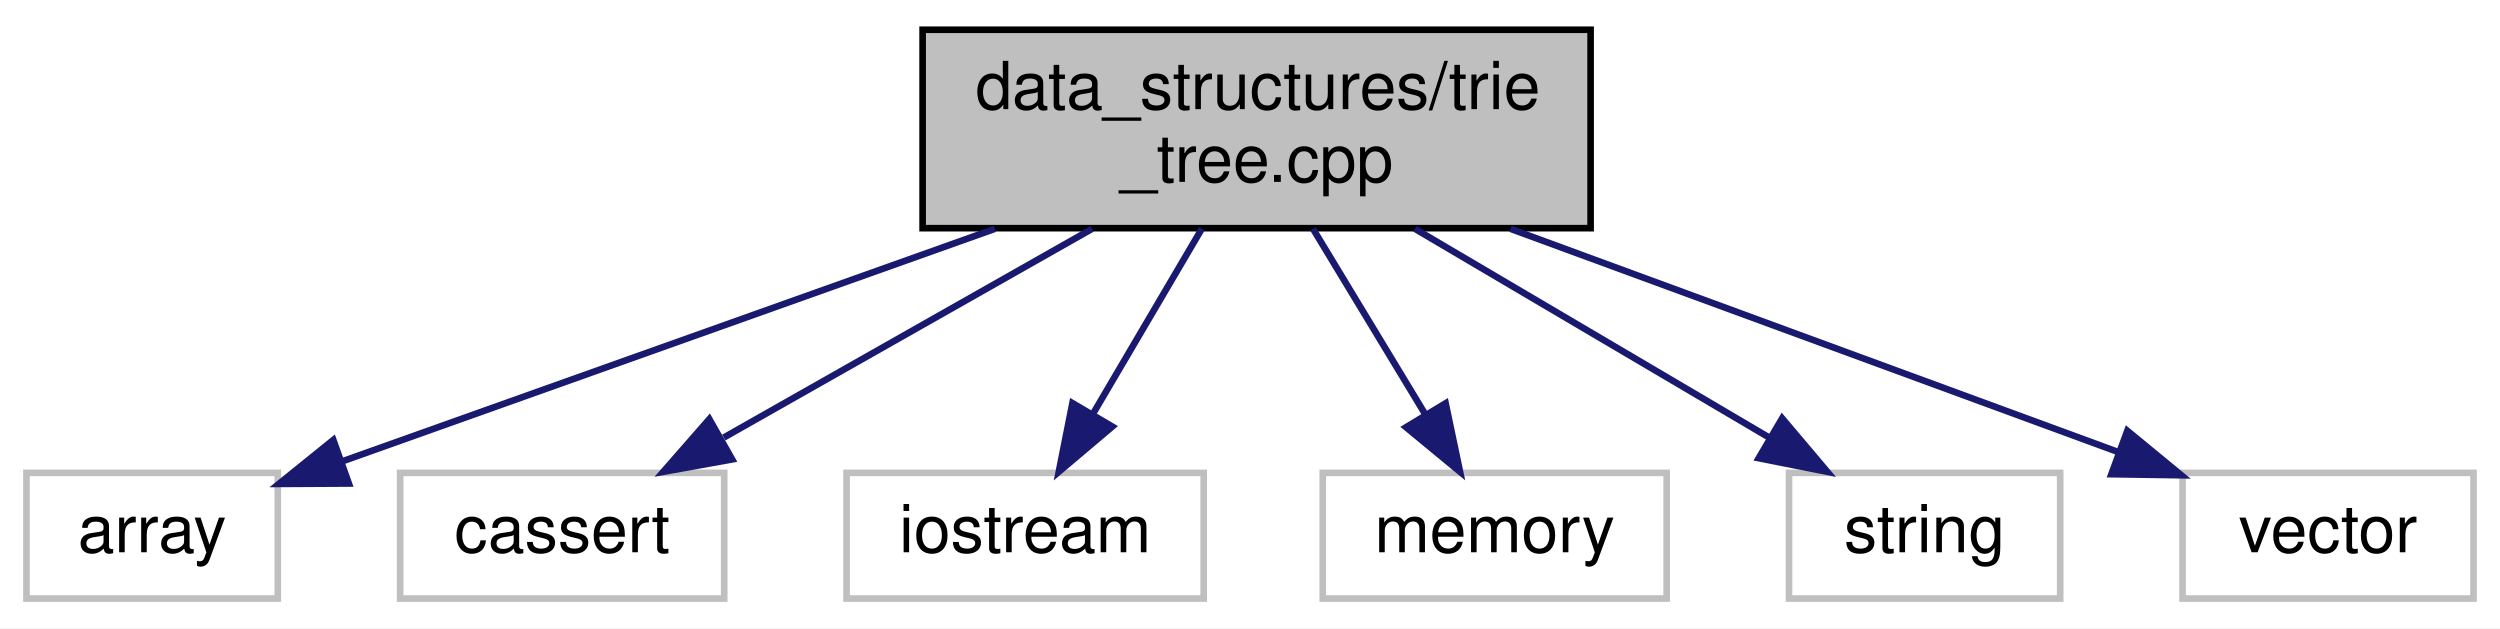
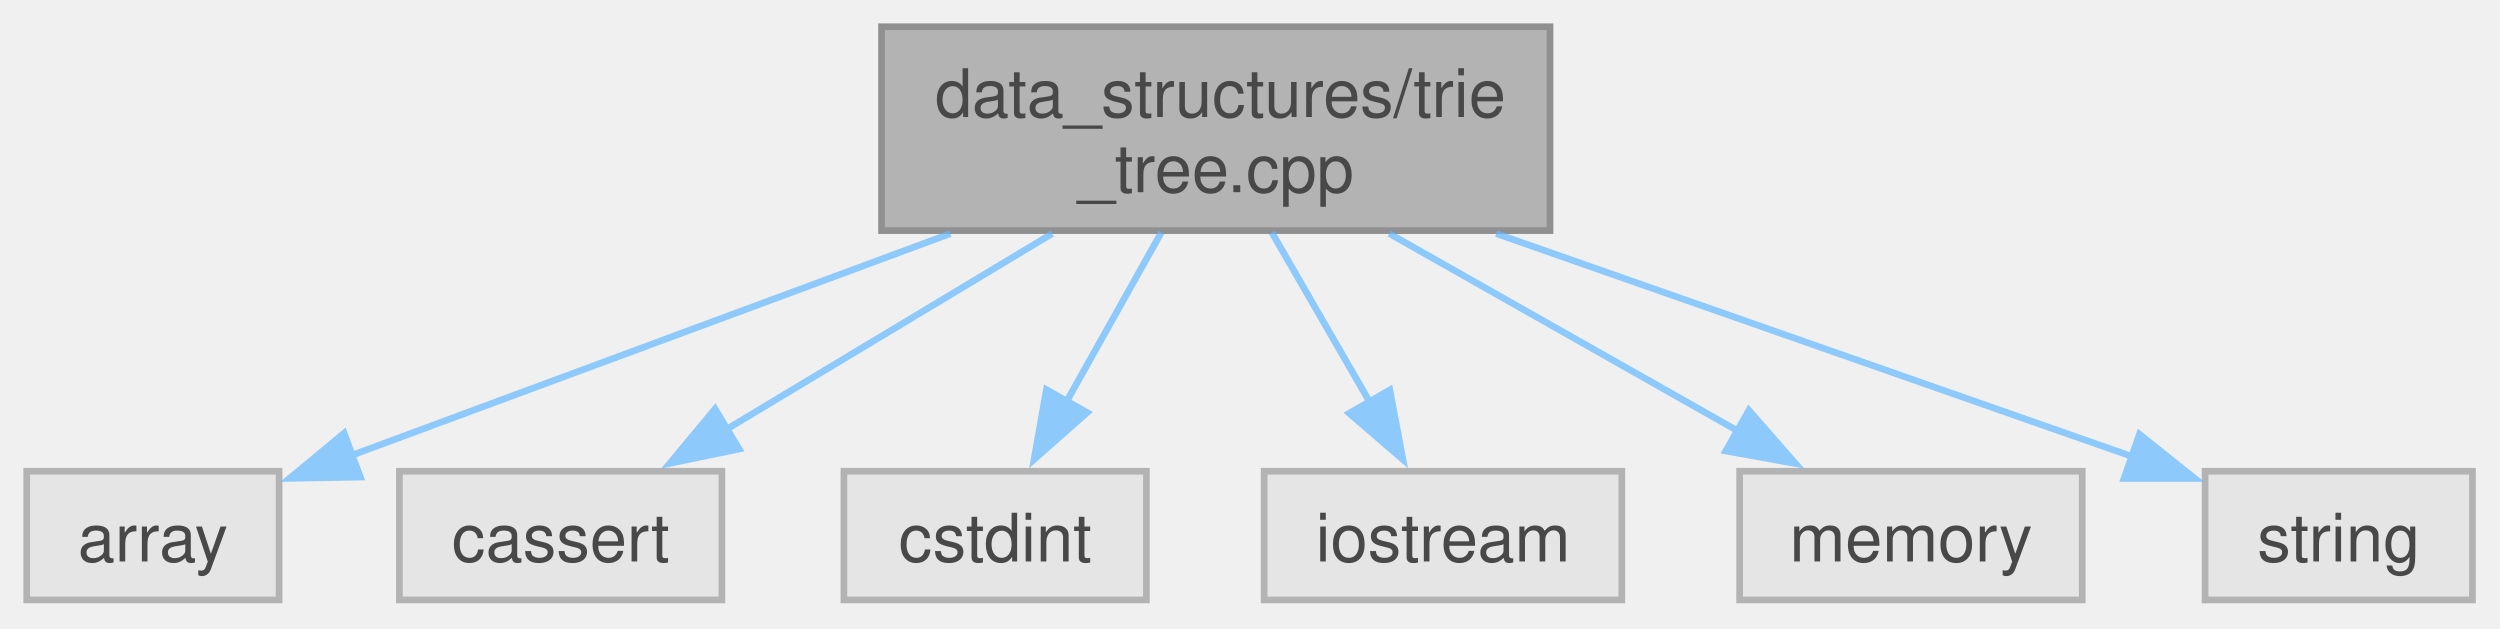
- <svg xmlns="http://www.w3.org/2000/svg" xmlns:xlink="http://www.w3.org/1999/xlink" width="378pt" height="95pt" viewBox="0.00 0.00 378.00 95.00">
-   <g id="graph0" class="graph" transform="scale(1 1) rotate(0) translate(4 91)">
-     <polygon fill="white" stroke="transparent" points="-4,4 -4,-91 374,-91 374,4 -4,4" />
-     <g id="node1" class="node">
-       <g id="a_node1">
-         <a xlink:title="Implementation of Trie data structure for English alphabets in small characters.">
-           <polygon fill="#bfbfbf" stroke="black" points="135.5,-56.5 135.5,-86.5 236.5,-86.5 236.5,-56.5 135.5,-56.5" />
-           <text text-anchor="start" x="143.5" y="-74.5" font-family="Helvetica,sans-Serif" font-size="10.00">data_structures/trie</text>
-           <text text-anchor="middle" x="186" y="-63.5" font-family="Helvetica,sans-Serif" font-size="10.00">_tree.cpp</text>
-         </a>
+ <svg xmlns="http://www.w3.org/2000/svg" xmlns:xlink="http://www.w3.org/1999/xlink" width="374pt" height="94pt" viewBox="0.00 0.00 374.00 94.00">
+   <svg id="main" version="1.1" xml:space="preserve">
+     <style type="text/css">
+ .node, .edge {opacity: 0.7;}
+ .node.selected, .edge.selected {opacity: 1;}
+ .edge:hover path { stroke: red; }
+ .edge:hover polygon { stroke: red; fill: red; }
+ </style>
+     <svg id="graph" class="graph">
+       <g id="graph0" class="graph" transform="scale(1 1) rotate(0) translate(4 89.75)">
+         <g id="Node000001" class="node">
+           <g id="a_Node000001">
+             <a xlink:title="Implementation of Trie data structure for English alphabets in small characters.">
+               <polygon fill="#999999" stroke="#666666" points="227.88,-85.75 127.88,-85.75 127.88,-55.25 227.88,-55.25 227.88,-85.75" />
+               <text xml:space="preserve" text-anchor="start" x="135.88" y="-72.25" font-family="Helvetica,sans-Serif" font-size="10.00">data_structures/trie</text>
+               <text xml:space="preserve" text-anchor="middle" x="177.88" y="-61" font-family="Helvetica,sans-Serif" font-size="10.00">_tree.cpp</text>
+             </a>
+           </g>
+         </g>
+         <g id="Node000002" class="node">
+           <g id="a_Node000002">
+             <a xlink:title=" ">
+               <polygon fill="#e0e0e0" stroke="#999999" points="37.75,-19.25 0,-19.25 0,0 37.75,0 37.75,-19.25" />
+               <text xml:space="preserve" text-anchor="middle" x="18.88" y="-5.75" font-family="Helvetica,sans-Serif" font-size="10.00">array</text>
+             </a>
+           </g>
+         </g>
+         <g id="edge1_Node000001_Node000002" class="edge">
+           <g id="a_edge1_Node000001_Node000002">
+             <a xlink:title=" ">
+               <path fill="none" stroke="#63b8ff" d="M138.16,-54.8C110.4,-44.52 73.93,-31.01 48.65,-21.65" />
+               <polygon fill="#63b8ff" stroke="#63b8ff" points="49.91,-18.38 39.32,-18.19 47.48,-24.95 49.91,-18.38" />
+             </a>
+           </g>
+         </g>
+         <g id="Node000003" class="node">
+           <g id="a_Node000003">
+             <a xlink:title=" ">
+               <polygon fill="#e0e0e0" stroke="#999999" points="104,-19.25 55.75,-19.25 55.75,0 104,0 104,-19.25" />
+               <text xml:space="preserve" text-anchor="middle" x="79.88" y="-5.75" font-family="Helvetica,sans-Serif" font-size="10.00">cassert</text>
+             </a>
+           </g>
+         </g>
+         <g id="edge2_Node000001_Node000003" class="edge">
+           <g id="a_edge2_Node000001_Node000003">
+             <a xlink:title=" ">
+               <path fill="none" stroke="#63b8ff" d="M153.4,-54.8C138.47,-45.83 119.46,-34.41 104.51,-25.42" />
+               <polygon fill="#63b8ff" stroke="#63b8ff" points="106.58,-22.58 96.2,-20.43 102.97,-28.58 106.58,-22.58" />
+             </a>
+           </g>
+         </g>
+         <g id="Node000004" class="node">
+           <g id="a_Node000004">
+             <a xlink:title=" ">
+               <polygon fill="#e0e0e0" stroke="#999999" points="167.5,-19.25 122.25,-19.25 122.25,0 167.5,0 167.5,-19.25" />
+               <text xml:space="preserve" text-anchor="middle" x="144.88" y="-5.75" font-family="Helvetica,sans-Serif" font-size="10.00">cstdint</text>
+             </a>
+           </g>
+         </g>
+         <g id="edge3_Node000001_Node000004" class="edge">
+           <g id="a_edge3_Node000001_Node000004">
+             <a xlink:title=" ">
+               <path fill="none" stroke="#63b8ff" d="M169.72,-54.95C165.42,-47.28 160.09,-37.77 155.48,-29.54" />
+               <polygon fill="#63b8ff" stroke="#63b8ff" points="158.64,-28.03 150.7,-21.02 152.54,-31.46 158.64,-28.03" />
+             </a>
+           </g>
+         </g>
+         <g id="Node000005" class="node">
+           <g id="a_Node000005">
+             <a xlink:title=" ">
+               <polygon fill="#e0e0e0" stroke="#999999" points="238.62,-19.25 185.12,-19.25 185.12,0 238.62,0 238.62,-19.25" />
+               <text xml:space="preserve" text-anchor="middle" x="211.88" y="-5.75" font-family="Helvetica,sans-Serif" font-size="10.00">iostream</text>
+             </a>
+           </g>
+         </g>
+         <g id="edge4_Node000001_Node000005" class="edge">
+           <g id="a_edge4_Node000001_Node000005">
+             <a xlink:title=" ">
+               <path fill="none" stroke="#63b8ff" d="M186.28,-54.95C190.71,-47.28 196.2,-37.77 200.95,-29.54" />
+               <polygon fill="#63b8ff" stroke="#63b8ff" points="203.91,-31.42 205.88,-21.01 197.84,-27.92 203.91,-31.42" />
+             </a>
+           </g>
+         </g>
+         <g id="Node000006" class="node">
+           <g id="a_Node000006">
+             <a xlink:title=" ">
+               <polygon fill="#e0e0e0" stroke="#999999" points="307.5,-19.25 256.25,-19.25 256.25,0 307.5,0 307.5,-19.25" />
+               <text xml:space="preserve" text-anchor="middle" x="281.88" y="-5.75" font-family="Helvetica,sans-Serif" font-size="10.00">memory</text>
+             </a>
+           </g>
+         </g>
+         <g id="edge5_Node000001_Node000006" class="edge">
+           <g id="a_edge5_Node000001_Node000006">
+             <a xlink:title=" ">
+               <path fill="none" stroke="#63b8ff" d="M203.85,-54.8C219.84,-45.74 240.26,-34.19 256.19,-25.16" />
+               <polygon fill="#63b8ff" stroke="#63b8ff" points="257.63,-28.37 264.61,-20.4 254.18,-22.28 257.63,-28.37" />
+             </a>
+           </g>
+         </g>
+         <g id="Node000007" class="node">
+           <g id="a_Node000007">
+             <a xlink:title=" ">
+               <polygon fill="#e0e0e0" stroke="#999999" points="365.88,-19.25 325.88,-19.25 325.88,0 365.88,0 365.88,-19.25" />
+               <text xml:space="preserve" text-anchor="middle" x="345.88" y="-5.75" font-family="Helvetica,sans-Serif" font-size="10.00">string</text>
+             </a>
+           </g>
+         </g>
+         <g id="edge6_Node000001_Node000007" class="edge">
+           <g id="a_edge6_Node000001_Node000007">
+             <a xlink:title=" ">
+               <path fill="none" stroke="#63b8ff" d="M219.84,-54.8C249.43,-44.42 288.4,-30.77 315.13,-21.4" />
+               <polygon fill="#63b8ff" stroke="#63b8ff" points="316.07,-24.78 324.35,-18.17 313.75,-18.17 316.07,-24.78" />
+             </a>
+           </g>
+         </g>
      </g>
-     </g>
-     <g id="node2" class="node">
-       <g id="a_node2">
-         <a xlink:title=" ">
-           <polygon fill="white" stroke="#bfbfbf" points="0,-0.5 0,-19.5 38,-19.5 38,-0.5 0,-0.5" />
-           <text text-anchor="middle" x="19" y="-7.5" font-family="Helvetica,sans-Serif" font-size="10.00">array</text>
-         </a>
-       </g>
-     </g>
-     <g id="edge1" class="edge">
-       <path fill="none" stroke="midnightblue" d="M146.42,-56.4C116.15,-45.61 75.1,-30.99 47.87,-21.29" />
-       <polygon fill="midnightblue" stroke="midnightblue" points="48.75,-17.89 38.16,-17.83 46.4,-24.48 48.75,-17.89" />
-     </g>
-     <g id="node3" class="node">
-       <g id="a_node3">
-         <a xlink:title=" ">
-           <polygon fill="white" stroke="#bfbfbf" points="56.5,-0.5 56.5,-19.5 105.5,-19.5 105.5,-0.5 56.5,-0.5" />
-           <text text-anchor="middle" x="81" y="-7.5" font-family="Helvetica,sans-Serif" font-size="10.00">cassert</text>
-         </a>
-       </g>
-     </g>
-     <g id="edge2" class="edge">
-       <path fill="none" stroke="midnightblue" d="M161.12,-56.4C144.29,-46.86 122.16,-34.32 105.43,-24.84" />
-       <polygon fill="midnightblue" stroke="midnightblue" points="106.7,-21.54 96.28,-19.66 103.25,-27.63 106.7,-21.54" />
-     </g>
-     <g id="node4" class="node">
-       <g id="a_node4">
-         <a xlink:title=" ">
-           <polygon fill="white" stroke="#bfbfbf" points="124,-0.5 124,-19.5 178,-19.5 178,-0.5 124,-0.5" />
-           <text text-anchor="middle" x="151" y="-7.5" font-family="Helvetica,sans-Serif" font-size="10.00">iostream</text>
-         </a>
-       </g>
-     </g>
-     <g id="edge3" class="edge">
-       <path fill="none" stroke="midnightblue" d="M177.71,-56.4C172.78,-48.02 166.49,-37.33 161.25,-28.42" />
-       <polygon fill="midnightblue" stroke="midnightblue" points="164.18,-26.5 156.09,-19.66 158.15,-30.05 164.18,-26.5" />
-     </g>
-     <g id="node5" class="node">
-       <g id="a_node5">
-         <a xlink:title=" ">
-           <polygon fill="white" stroke="#bfbfbf" points="196,-0.5 196,-19.5 248,-19.5 248,-0.5 196,-0.5" />
-           <text text-anchor="middle" x="222" y="-7.5" font-family="Helvetica,sans-Serif" font-size="10.00">memory</text>
-         </a>
-       </g>
-     </g>
-     <g id="edge4" class="edge">
-       <path fill="none" stroke="midnightblue" d="M194.53,-56.4C199.6,-48.02 206.07,-37.33 211.46,-28.42" />
-       <polygon fill="midnightblue" stroke="midnightblue" points="214.58,-30.03 216.76,-19.66 208.59,-26.4 214.58,-30.03" />
-     </g>
-     <g id="node6" class="node">
-       <g id="a_node6">
-         <a xlink:title=" ">
-           <polygon fill="white" stroke="#bfbfbf" points="266.5,-0.5 266.5,-19.5 307.5,-19.5 307.5,-0.5 266.5,-0.5" />
-           <text text-anchor="middle" x="287" y="-7.5" font-family="Helvetica,sans-Serif" font-size="10.00">string</text>
-         </a>
-       </g>
-     </g>
-     <g id="edge5" class="edge">
-       <path fill="none" stroke="midnightblue" d="M209.94,-56.4C226.13,-46.86 247.41,-34.32 263.5,-24.84" />
-       <polygon fill="midnightblue" stroke="midnightblue" points="265.46,-27.75 272.3,-19.66 261.91,-21.72 265.46,-27.75" />
-     </g>
-     <g id="node7" class="node">
-       <g id="a_node7">
-         <a xlink:title=" ">
-           <polygon fill="white" stroke="#bfbfbf" points="326,-0.5 326,-19.5 370,-19.5 370,-0.5 326,-0.5" />
-           <text text-anchor="middle" x="348" y="-7.5" font-family="Helvetica,sans-Serif" font-size="10.00">vector</text>
-         </a>
-       </g>
-     </g>
-     <g id="edge6" class="edge">
-       <path fill="none" stroke="midnightblue" d="M224.39,-56.4C252.43,-46.1 290,-32.3 316.33,-22.63" />
-       <polygon fill="midnightblue" stroke="midnightblue" points="317.65,-25.87 325.83,-19.14 315.24,-19.3 317.65,-25.87" />
-     </g>
-   </g>
+     </svg>
+   </svg>
+   <style type="text/css">
+ 
+ [data-mouse-over-selected='false'] { opacity: 0.7; }
+ [data-mouse-over-selected='true']  { opacity: 1.0; }
+ 
+ </style>
</svg>
